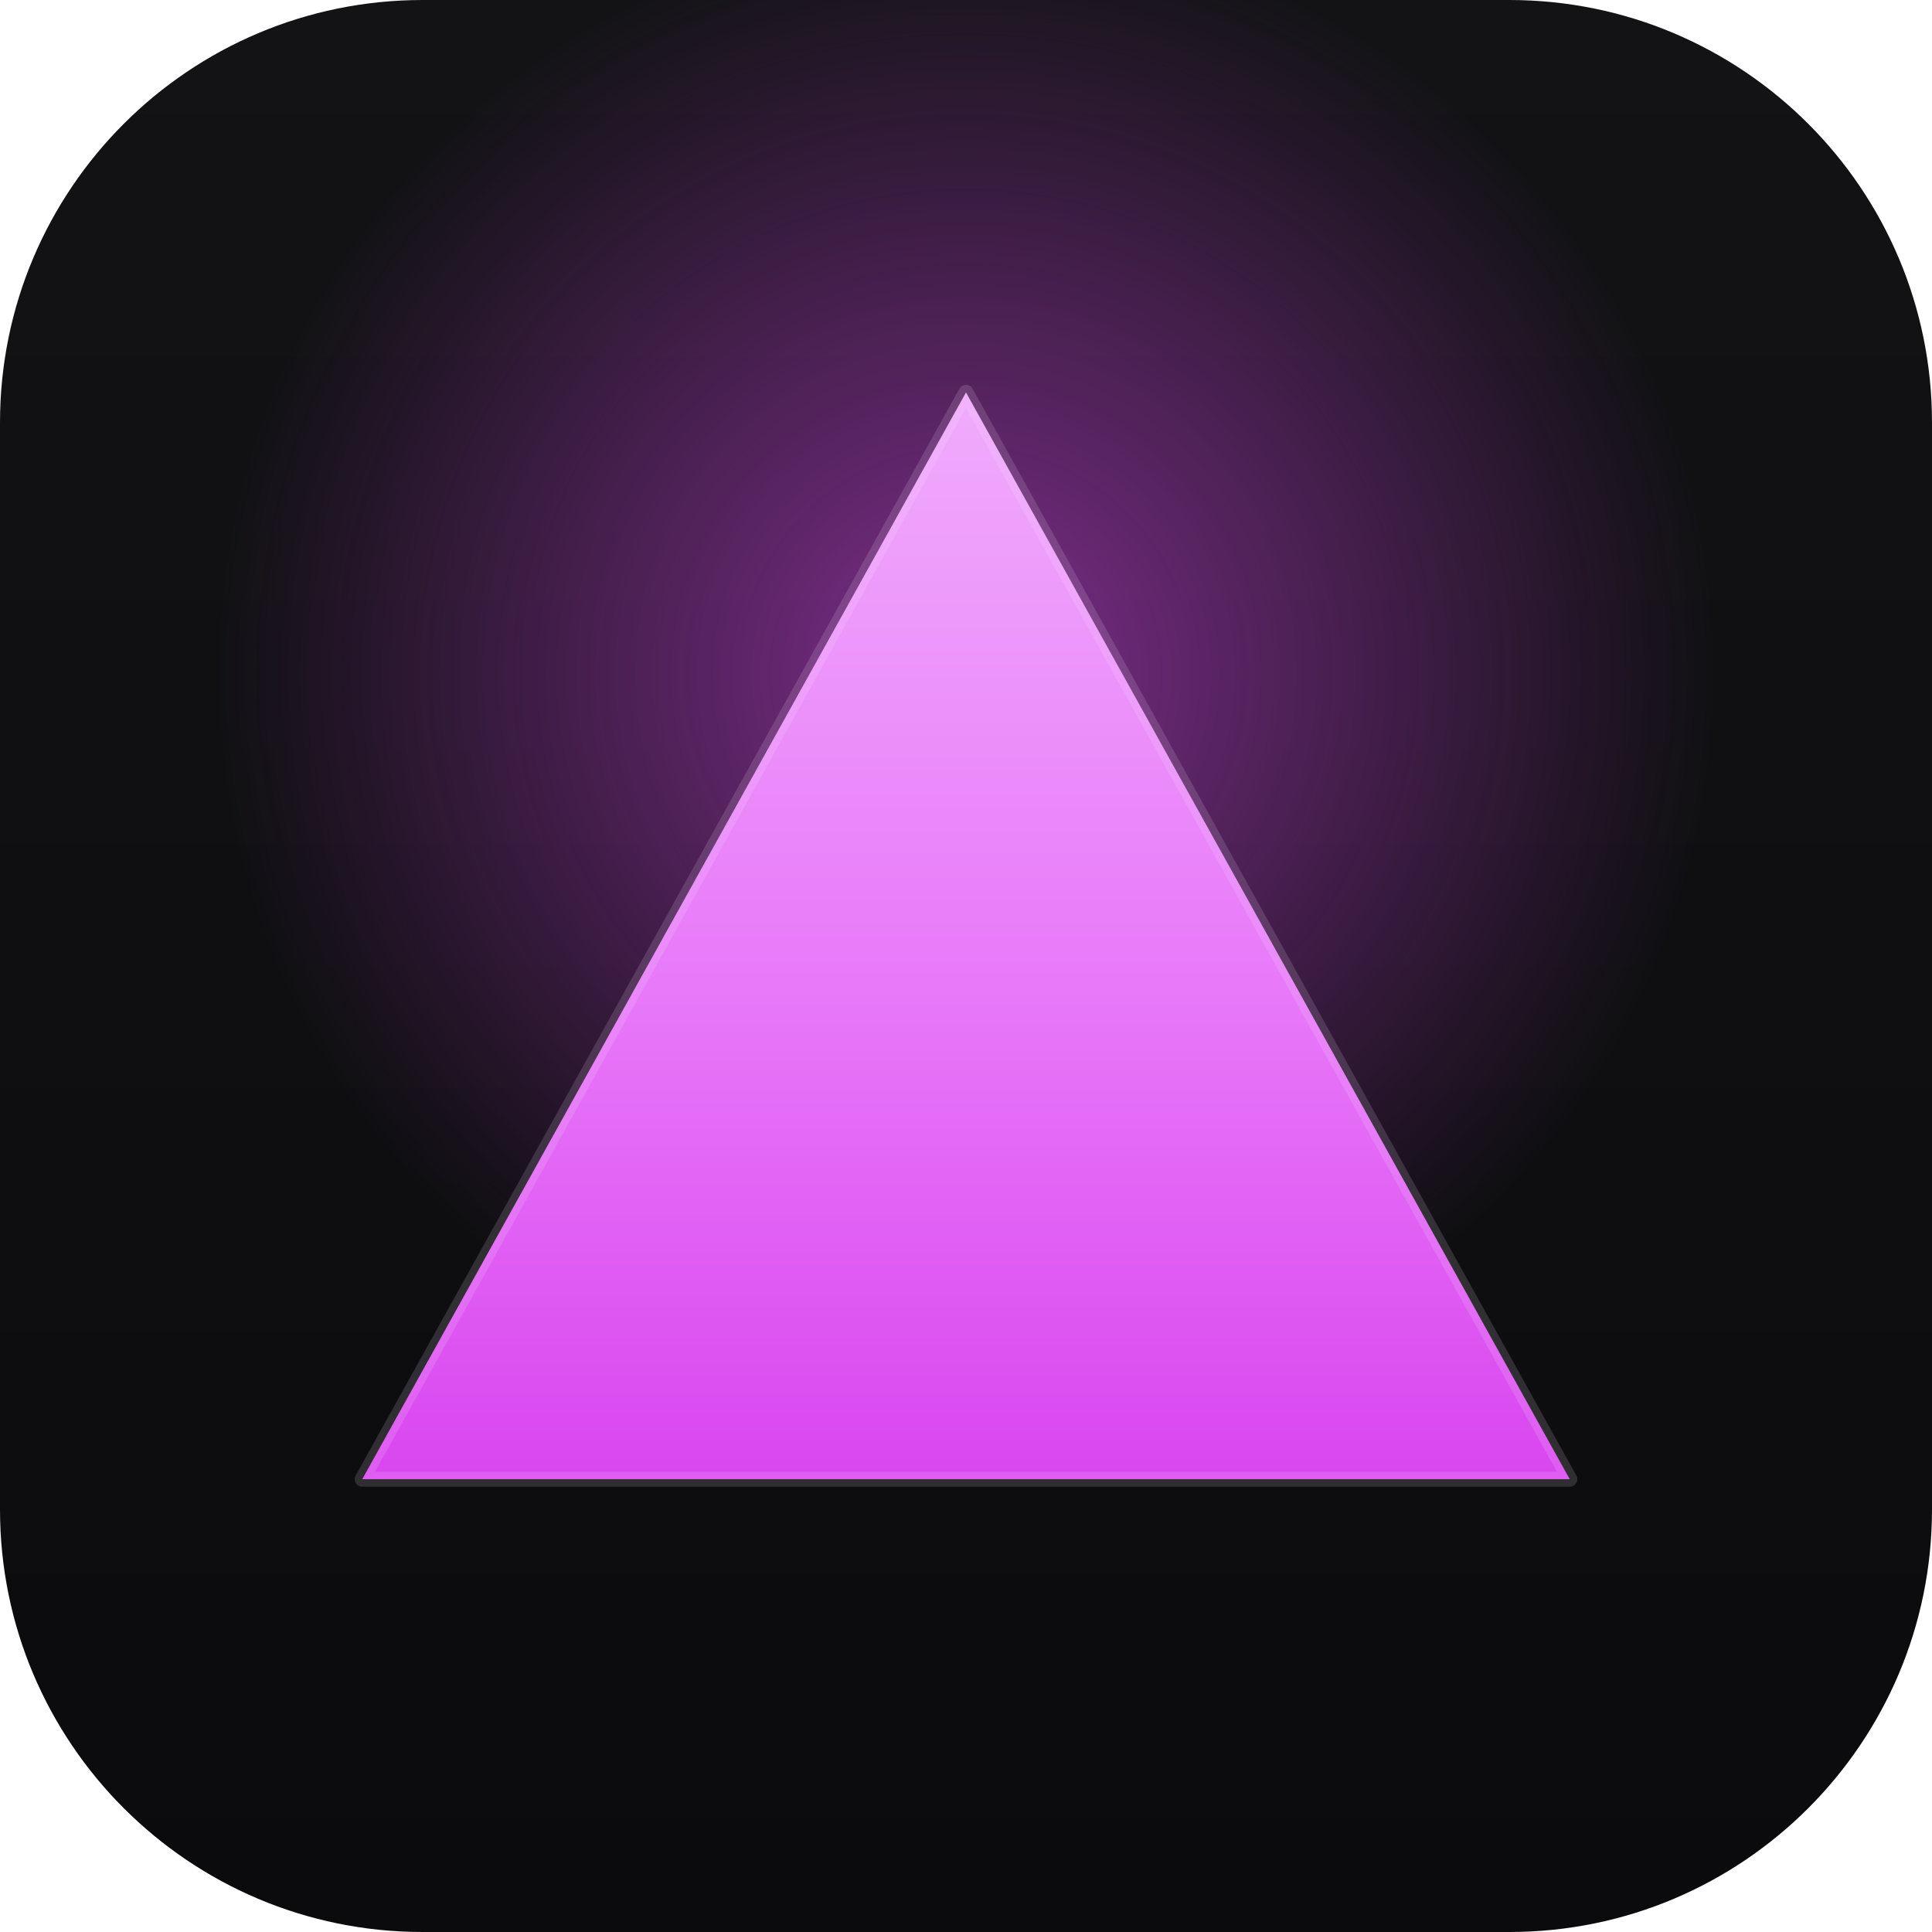
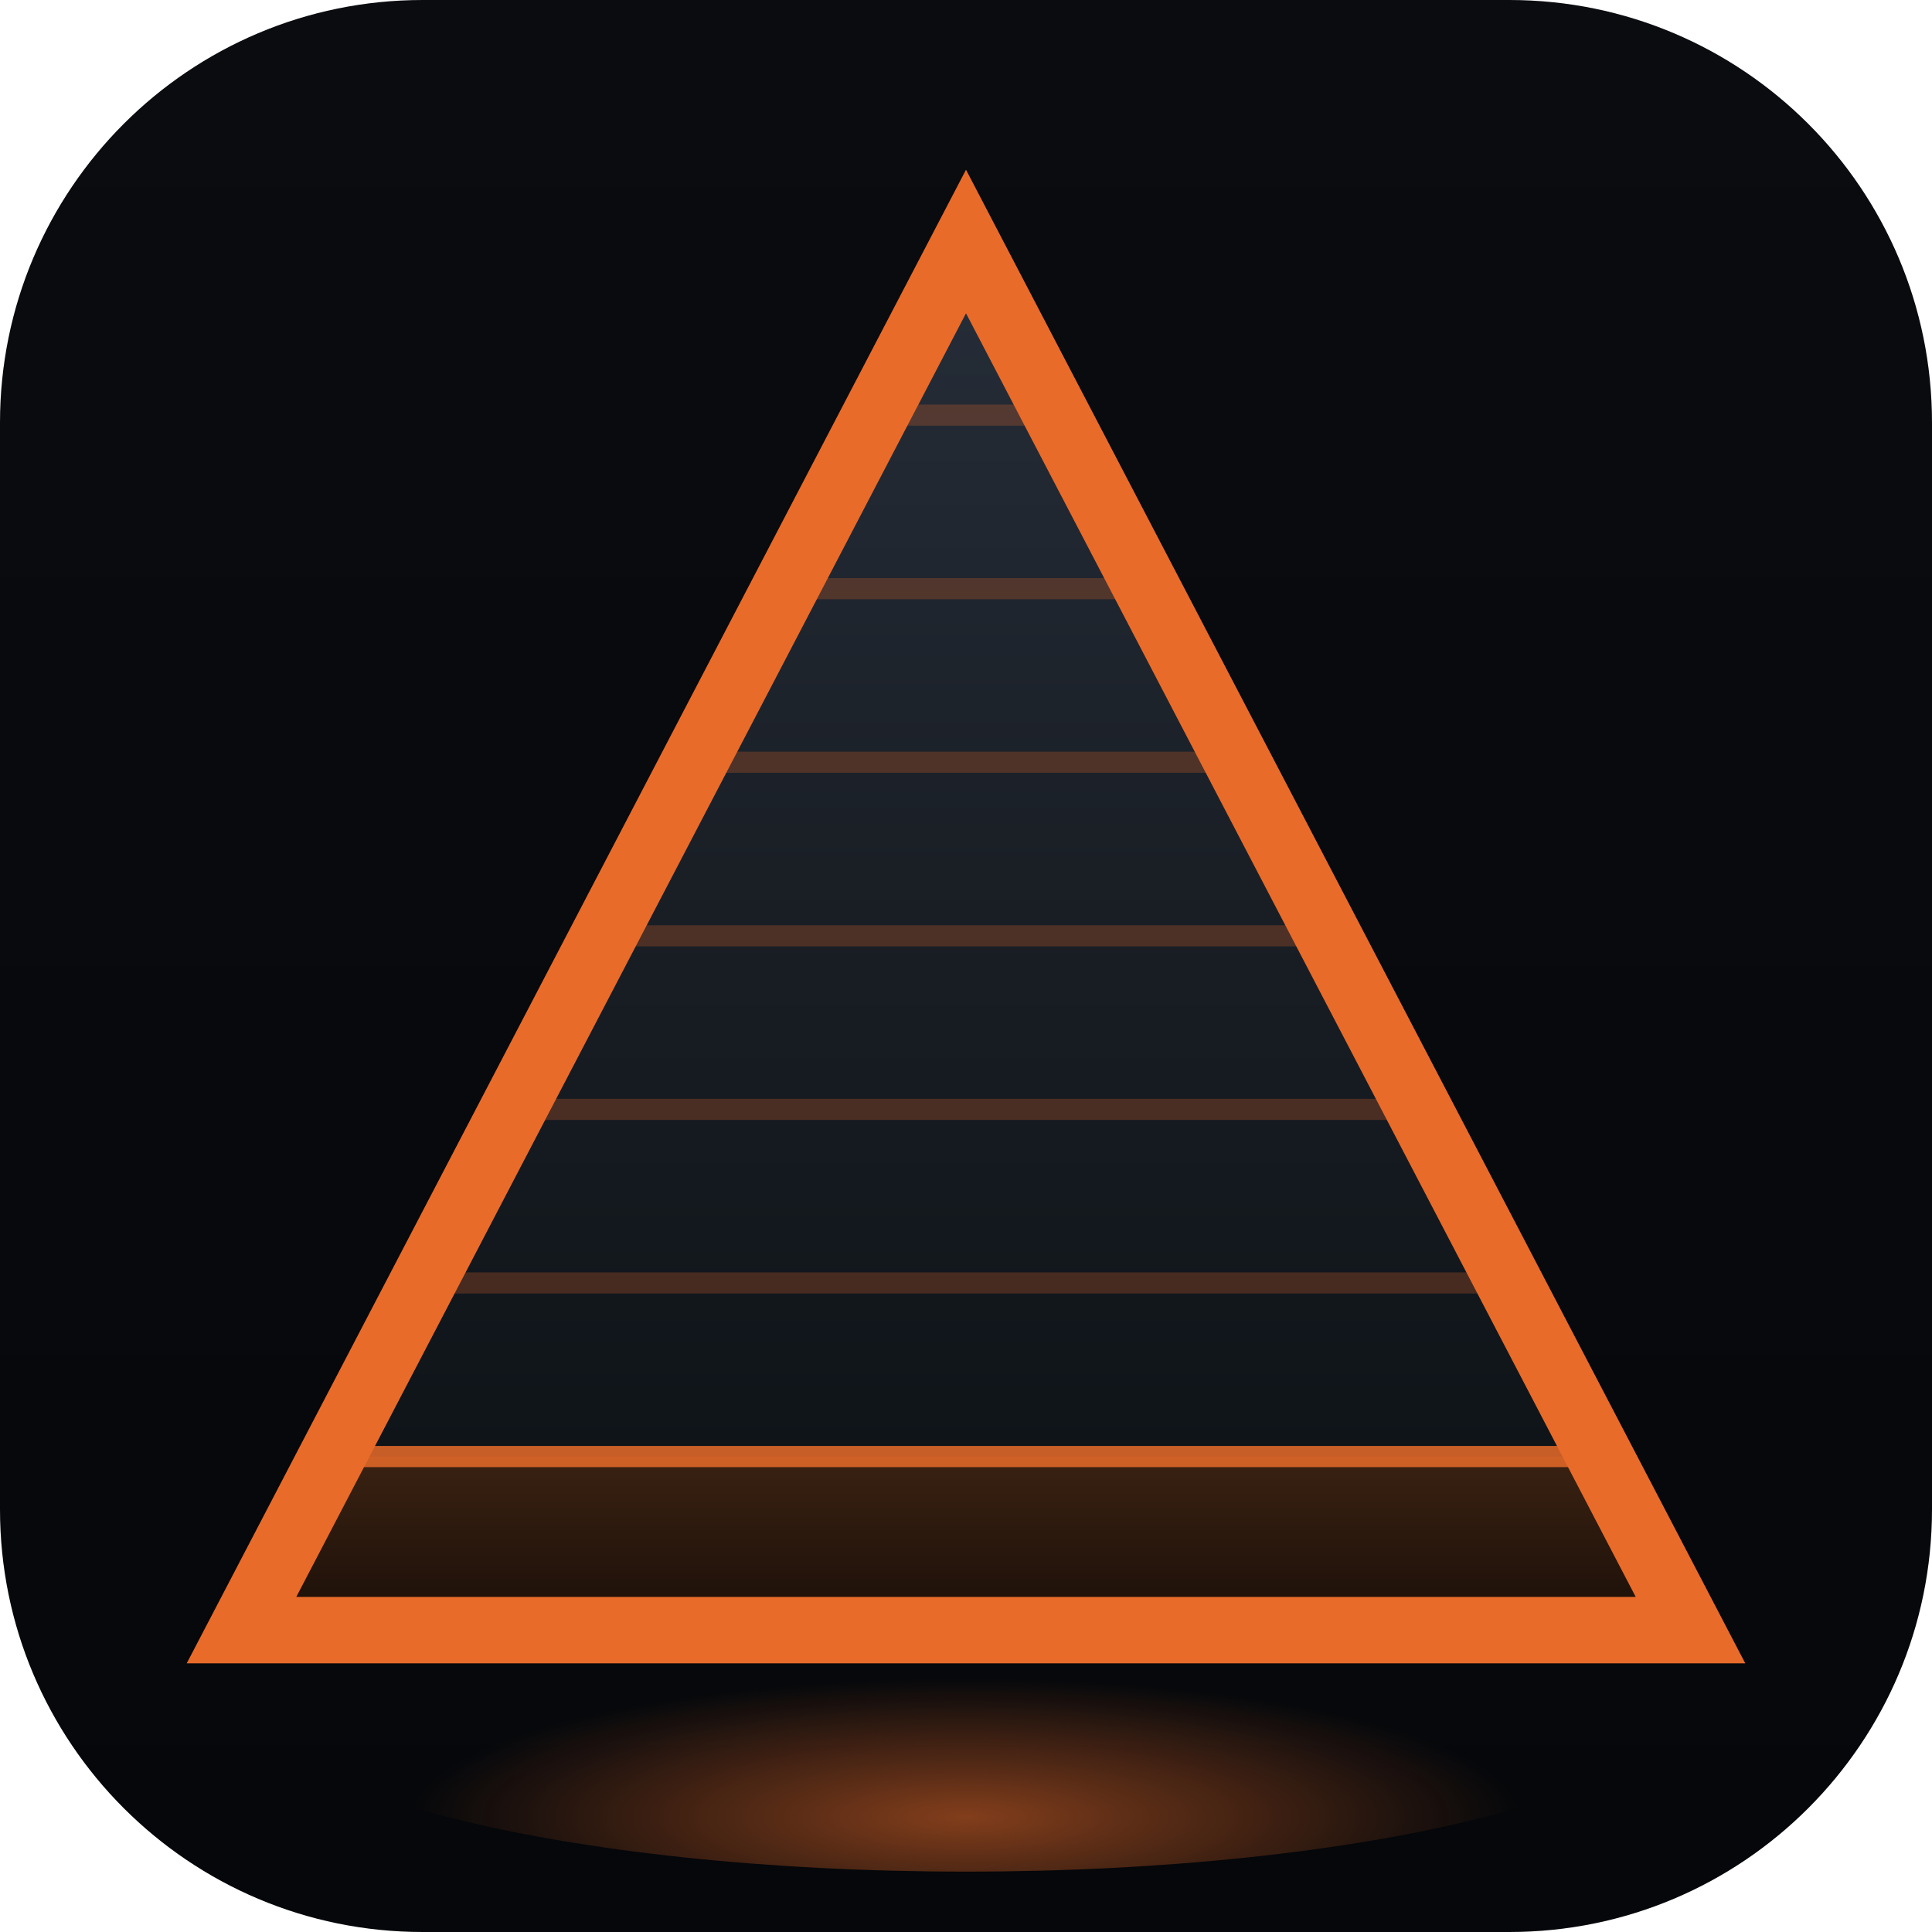
- <svg xmlns="http://www.w3.org/2000/svg" viewBox="0 0 64 64" shape-rendering="geometricPrecision">
+ <svg xmlns="http://www.w3.org/2000/svg" viewBox="0 0 64 64" role="img" aria-label="Ashlr Stack">
  <defs>
    <linearGradient id="bg" x1="0" y1="0" x2="0" y2="1">
-       <stop offset="0%" stop-color="#131316" />
-       <stop offset="100%" stop-color="#0b0b0d" />
+       <stop offset="0%" stop-color="#0a0c10" />
+       <stop offset="100%" stop-color="#05070a" />
    </linearGradient>
-     <linearGradient id="mark" x1="0" y1="0" x2="0" y2="1">
-       <stop offset="0%" stop-color="#f0abfc" />
-       <stop offset="55%" stop-color="#e879f9" />
-       <stop offset="100%" stop-color="#d946ef" />
+     <linearGradient id="steel" x1="0" x2="0" y1="0" y2="1">
+       <stop offset="0%" stop-color="#2a3340" />
+       <stop offset="60%" stop-color="#1a1f26" />
+       <stop offset="100%" stop-color="#0f1419" />
    </linearGradient>
-     <radialGradient id="glow" cx="50%" cy="35%" r="55%">
-       <stop offset="0%" stop-color="#d946ef" stop-opacity="0.55" />
-       <stop offset="70%" stop-color="#d946ef" stop-opacity="0" />
+     <linearGradient id="phantom" x1="0" x2="0" y1="0" y2="1">
+       <stop offset="0%" stop-color="#3a2212" />
+       <stop offset="100%" stop-color="#1a0e08" />
+     </linearGradient>
+     <radialGradient id="glow" cx="50%" cy="85%" r="55%">
+       <stop offset="0%" stop-color="#e96b2a" stop-opacity="0.55" />
+       <stop offset="70%" stop-color="#e96b2a" stop-opacity="0" />
    </radialGradient>
+     <clipPath id="tri">
+       <path d="M32 8 L56 54 L8 54 Z" />
+     </clipPath>
  </defs>
  <rect width="64" height="64" rx="14" fill="url(#bg)" />
-   <rect width="64" height="64" rx="14" fill="url(#glow)" />
-   <path d="M32 13 L52 49 L12 49 Z" fill="url(#mark)" stroke="#fae8ff" stroke-opacity="0.15" stroke-width="0.5" stroke-linejoin="round" />
+   <ellipse cx="32" cy="56" rx="24" ry="6" fill="url(#glow)" />
+   <g clip-path="url(#tri)">
+     <rect x="0" y="0" width="64" height="48.25" fill="url(#steel)" />
+     <rect x="0" y="48.25" width="64" height="5.75" fill="url(#phantom)" />
+     <line x1="0" x2="64" y1="13.75" y2="13.75" stroke="#e96b2a" stroke-width="0.7" stroke-opacity="0.25" />
+     <line x1="0" x2="64" y1="19.5" y2="19.5" stroke="#e96b2a" stroke-width="0.7" stroke-opacity="0.25" />
+     <line x1="0" x2="64" y1="25.25" y2="25.25" stroke="#e96b2a" stroke-width="0.7" stroke-opacity="0.25" />
+     <line x1="0" x2="64" y1="31" y2="31" stroke="#e96b2a" stroke-width="0.7" stroke-opacity="0.25" />
+     <line x1="0" x2="64" y1="36.75" y2="36.75" stroke="#e96b2a" stroke-width="0.7" stroke-opacity="0.25" />
+     <line x1="0" x2="64" y1="42.5" y2="42.5" stroke="#e96b2a" stroke-width="0.7" stroke-opacity="0.25" />
+     <line x1="0" x2="64" y1="48.25" y2="48.25" stroke="#e96b2a" stroke-width="0.7" stroke-opacity="0.85" />
+   </g>
+   <path d="M32 8 L56 54 L8 54 Z" fill="none" stroke="#e96b2a" stroke-width="2.2" stroke-linejoin="miter" />
</svg>
